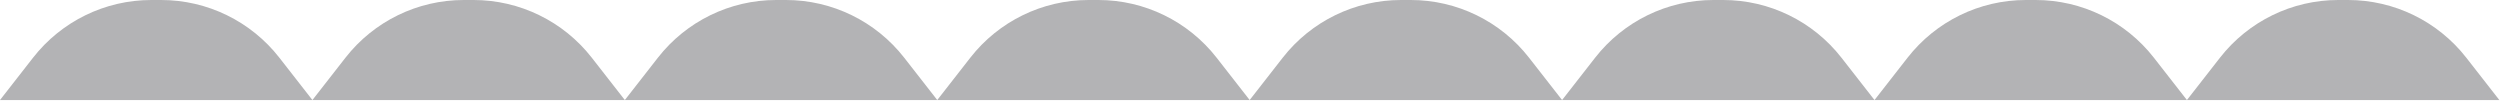
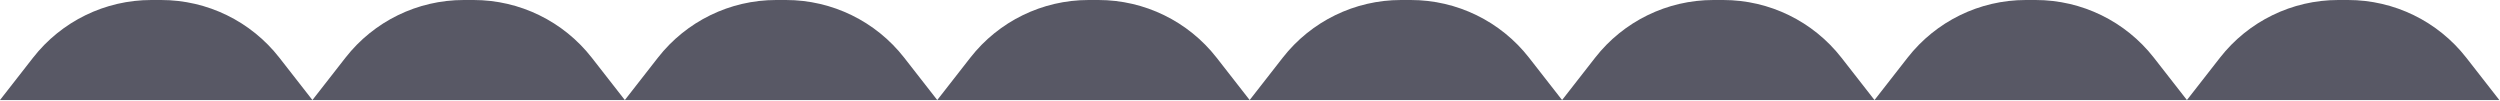
<svg xmlns="http://www.w3.org/2000/svg" width="100%" height="100%" viewBox="0 0 3471 139" version="1.1" xml:space="preserve" style="fill-rule:evenodd;clip-rule:evenodd;stroke-linejoin:round;stroke-miterlimit:2;">
-   <path d="M433.761,138.889l-433.761,-0c0,-0 21.819,-27.946 45.882,-58.766c39.481,-50.566 100.057,-80.123 164.21,-80.123c4.52,0 9.056,0 13.576,0c64.154,-0 124.73,29.557 164.21,80.123c24.064,30.82 45.883,58.766 45.883,58.766Zm433.76,-0l-433.76,-0c-0,-0 21.819,-27.946 45.882,-58.766c39.481,-50.566 100.057,-80.123 164.21,-80.123c4.52,0 9.056,0 13.576,0c64.154,-0 124.729,29.557 164.21,80.123c24.064,30.82 45.882,58.766 45.882,58.766Zm867.522,-0l-433.761,-0c0,-0 21.819,-27.946 45.883,-58.766c39.48,-50.566 100.056,-80.123 164.21,-80.123c4.52,0 9.056,0 13.576,0c64.153,-0 124.729,29.557 164.21,80.123c24.063,30.82 45.882,58.766 45.882,58.766Zm1735.04,-0l-433.761,-0c0,-0 21.819,-27.946 45.883,-58.766c39.48,-50.566 100.056,-80.123 164.21,-80.123c4.52,0 9.056,0 13.576,0c64.153,-0 124.729,29.557 164.21,80.123c24.063,30.82 45.882,58.766 45.882,58.766Zm-867.522,-0l-433.76,-0c-0,-0 21.819,-27.946 45.882,-58.766c39.481,-50.566 100.057,-80.123 164.21,-80.123c4.52,0 9.056,0 13.576,0c64.154,-0 124.729,29.557 164.21,80.123c24.064,30.82 45.882,58.766 45.882,58.766Zm-1301.28,-0l-433.761,-0c0,-0 21.819,-27.946 45.883,-58.766c39.481,-50.566 100.056,-80.123 164.21,-80.123c4.52,0 9.056,0 13.576,0c64.153,-0 124.729,29.557 164.21,80.123c24.063,30.82 45.882,58.766 45.882,58.766Zm867.522,-0l-433.761,-0c-0,-0 21.819,-27.946 45.882,-58.766c39.481,-50.566 100.057,-80.123 164.21,-80.123c4.52,0 9.056,0 13.576,0c64.154,-0 124.73,29.557 164.21,80.123c24.064,30.82 45.883,58.766 45.883,58.766Zm867.521,-0l-433.761,-0c0,-0 21.819,-27.946 45.883,-58.766c39.481,-50.566 100.056,-80.123 164.21,-80.123c4.52,0 9.056,0 13.576,0c64.153,-0 124.729,29.557 164.21,80.123c24.063,30.82 45.882,58.766 45.882,58.766Z" style="fill:#b3b3b5;" />
+   <path d="M433.761,138.889L0,138.889C0,138.889 21.819,110.943 45.882,80.123C85.363,29.557 145.939,0 210.092,0L223.668,0C287.822,0 348.398,29.557 387.878,80.123C411.942,110.943 433.761,138.889 433.761,138.889ZM867.521,138.889L433.761,138.889C433.761,138.889 455.58,110.943 479.643,80.123C519.124,29.557 579.7,0 643.853,0L657.429,0C721.583,0 782.158,29.557 821.639,80.123C845.703,110.943 867.521,138.889 867.521,138.889ZM1735.04,138.889L1301.28,138.889C1301.28,138.889 1323.1,110.943 1347.16,80.123C1386.64,29.557 1447.22,0 1511.38,0L1524.95,0C1589.1,0 1649.68,29.557 1689.16,80.123C1713.22,110.943 1735.04,138.889 1735.04,138.889ZM3470.08,138.889L3036.32,138.889C3036.32,138.889 3058.14,110.943 3082.2,80.123C3121.68,29.557 3182.26,0 3246.41,0L3259.99,0C3324.14,0 3384.72,29.557 3424.2,80.123C3448.26,110.943 3470.08,138.889 3470.08,138.889ZM2602.56,138.889L2168.8,138.889C2168.8,138.889 2190.62,110.943 2214.68,80.123C2254.16,29.557 2314.74,0 2378.89,0L2392.47,0C2456.62,0 2517.2,29.557 2556.68,80.123C2580.74,110.943 2602.56,138.889 2602.56,138.889ZM1301.28,138.889L867.52,138.889C867.52,138.889 889.339,110.943 913.403,80.123C952.884,29.557 1013.46,0 1077.61,0L1091.19,0C1155.34,0 1215.92,29.557 1255.4,80.123C1279.46,110.943 1301.28,138.889 1301.28,138.889ZM2168.8,138.889L1735.04,138.889C1735.04,138.889 1756.86,110.943 1780.92,80.123C1820.4,29.557 1880.98,0 1945.13,0L1958.71,0C2022.86,0 2083.44,29.557 2122.92,80.123C2146.98,110.943 2168.8,138.889 2168.8,138.889ZM3036.32,138.889L2602.56,138.889C2602.56,138.889 2624.38,110.943 2648.45,80.123C2687.93,29.557 2748.5,0 2812.66,0L2826.23,0C2890.39,0 2950.96,29.557 2990.44,80.123C3014.51,110.943 3036.32,138.889 3036.32,138.889Z" style="fill:rgb(88,88,101);" />
</svg>
